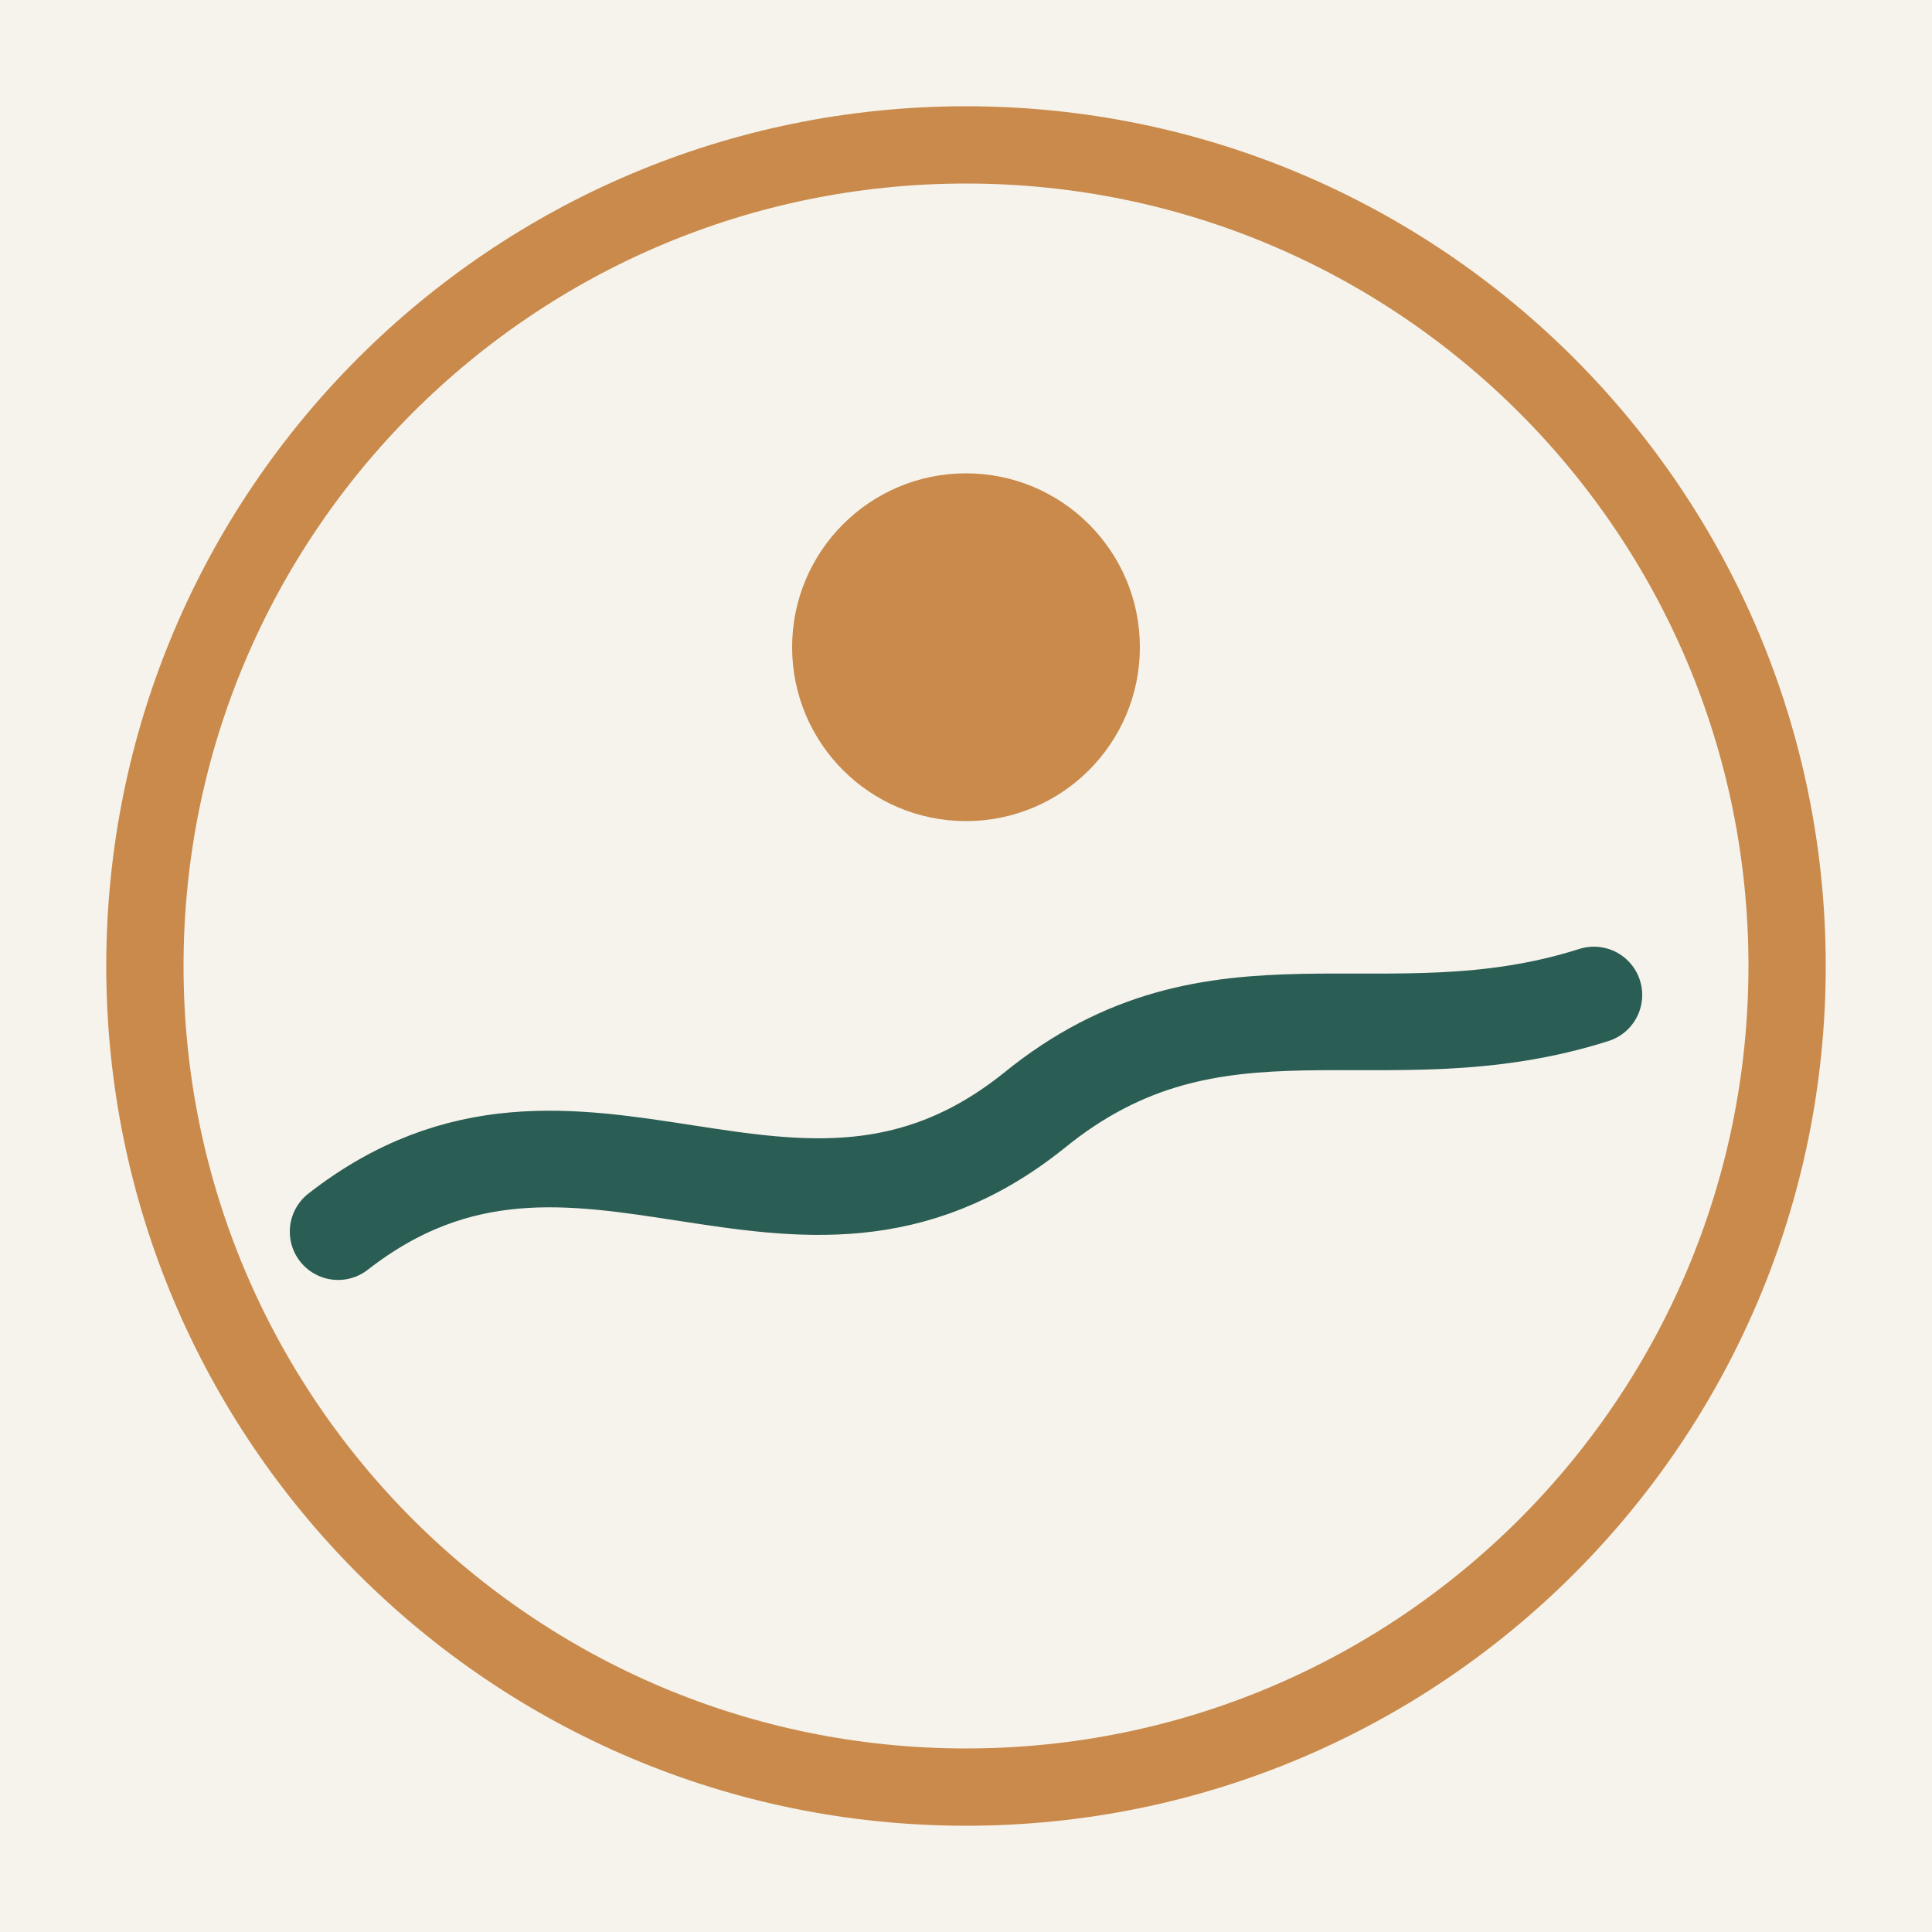
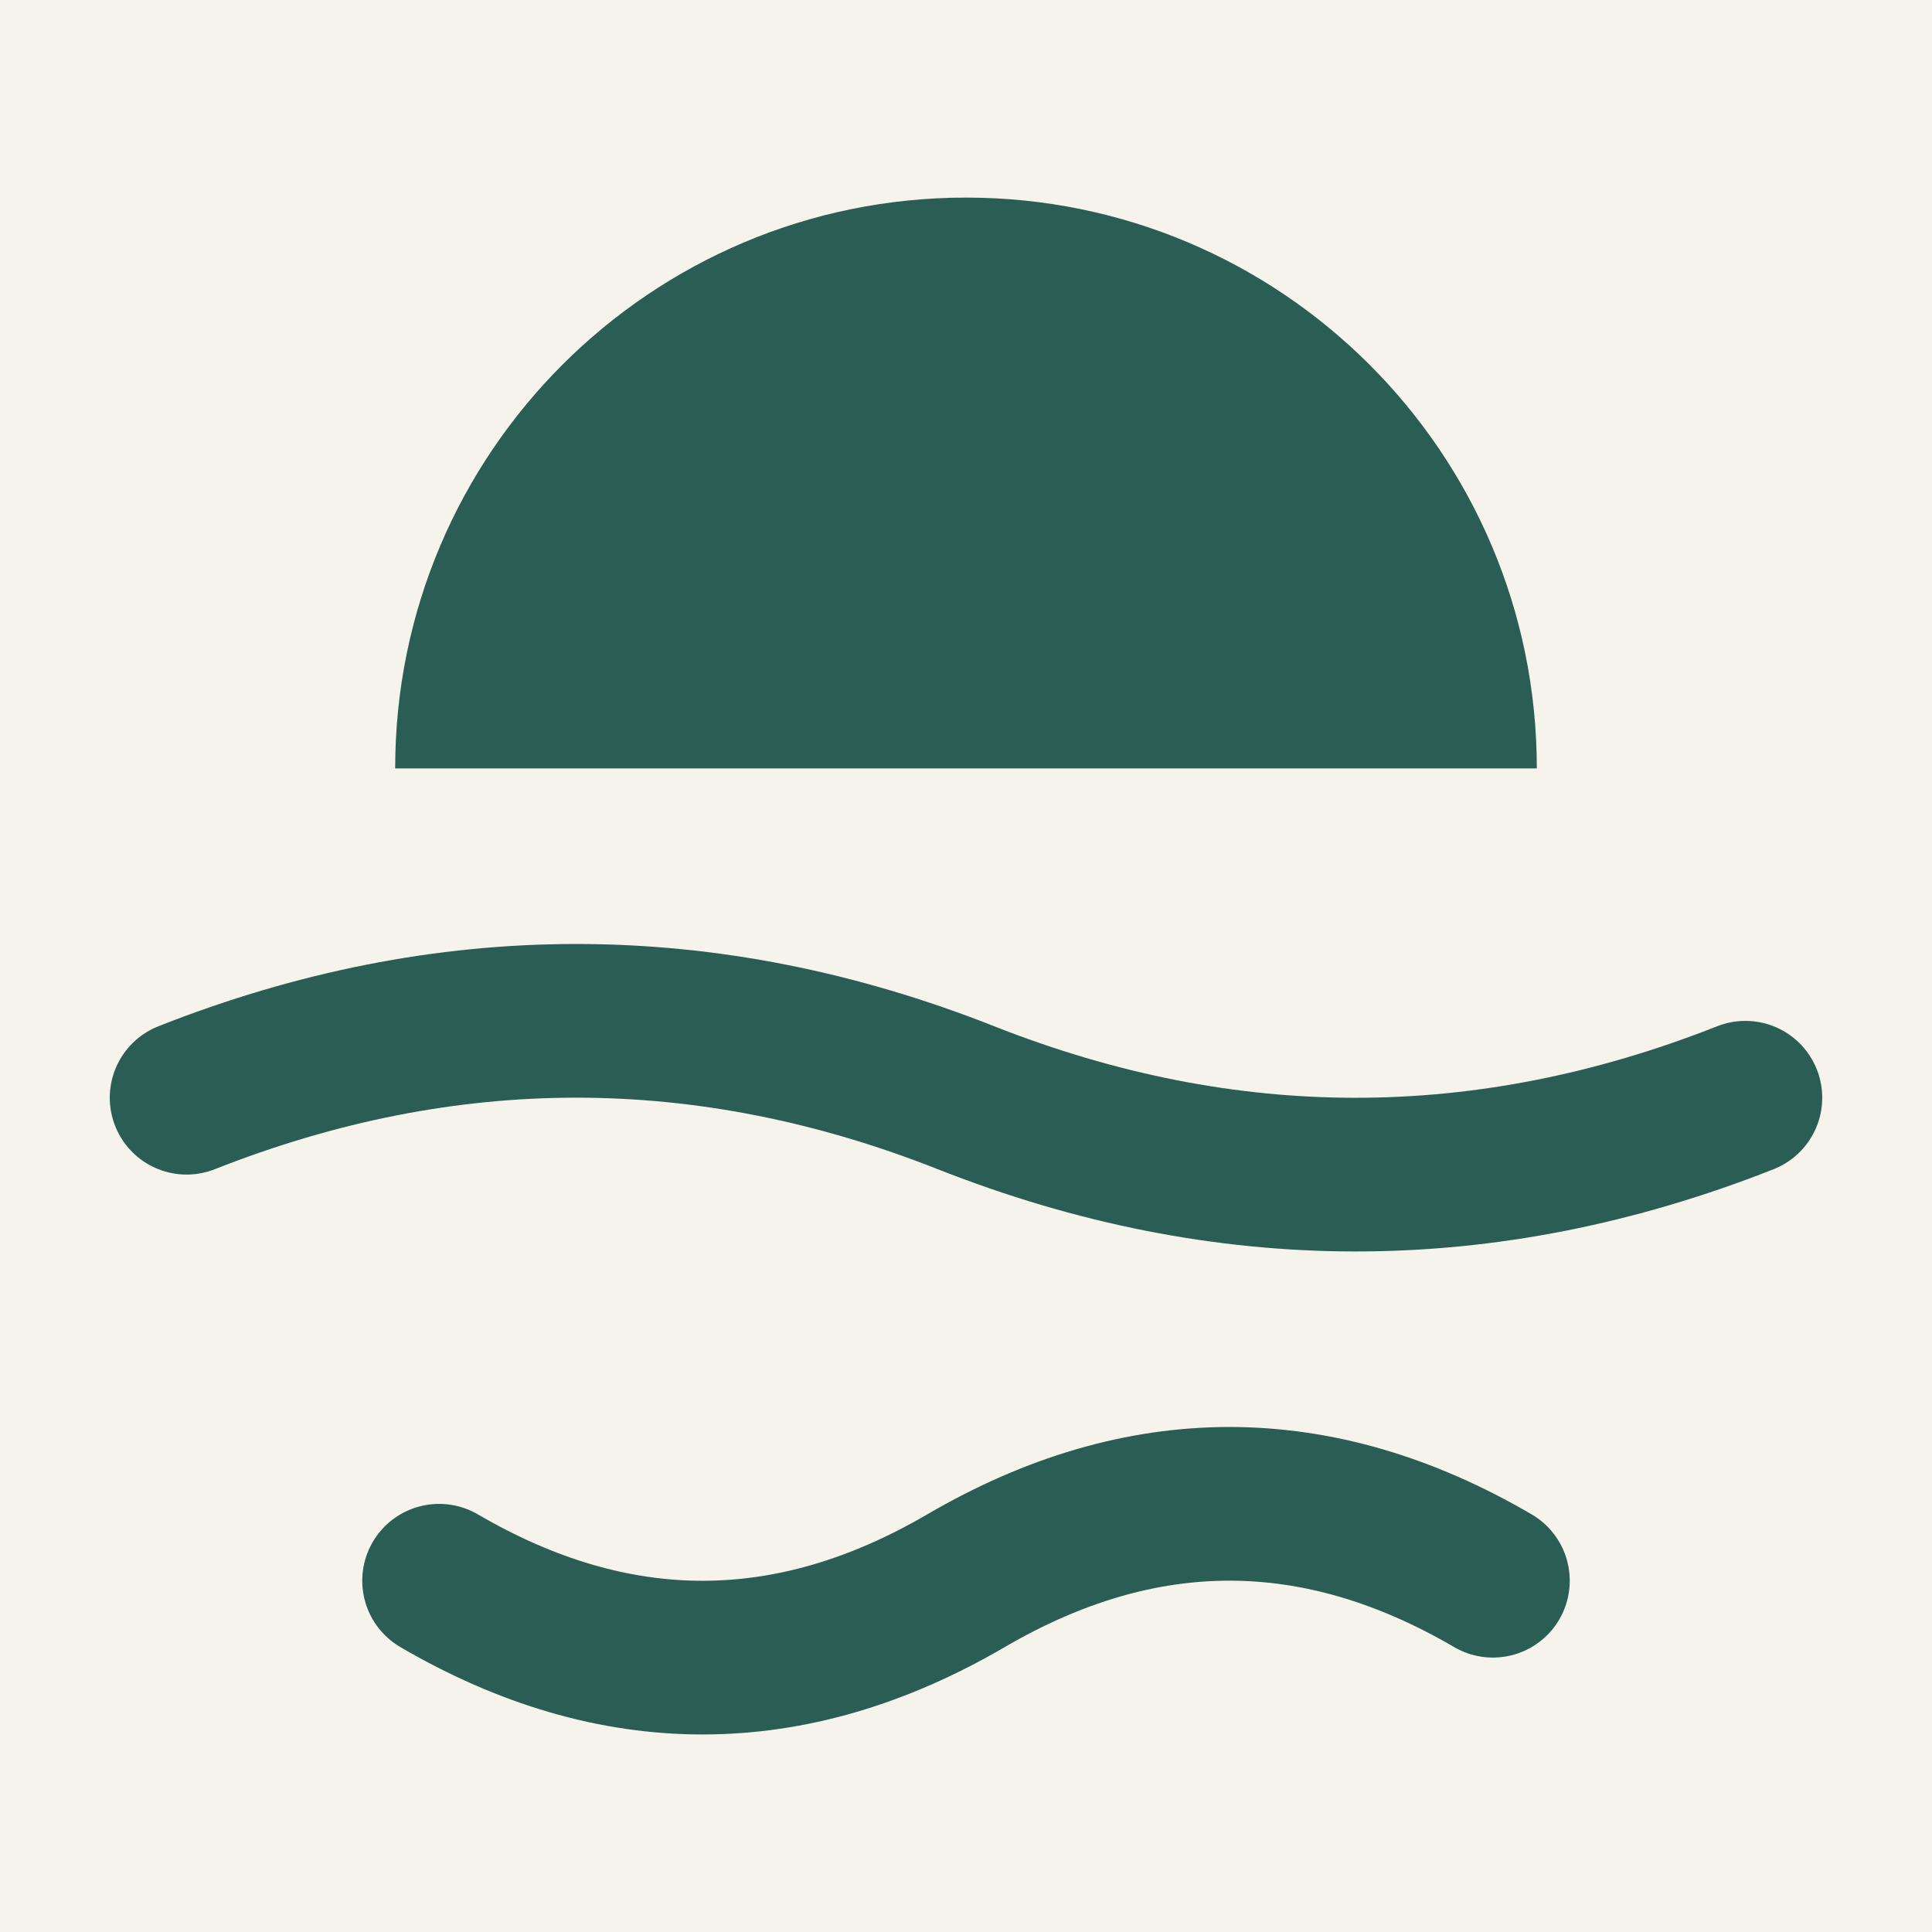
- <svg xmlns="http://www.w3.org/2000/svg" viewBox="0 0 40 40">
-   <rect width="40" height="40" fill="#f6f3ec" />
-   <circle cx="20" cy="20" r="17" fill="none" stroke="#c98a4b" stroke-width="1.6" />
-   <path d="M7 25.5 C12 21.6 16.4 27 21.4 23 C25.2 19.9 28.6 22 33 20.6" stroke="#2a5d53" stroke-width="2" fill="none" stroke-linecap="round" />
-   <circle cx="20" cy="13.4" r="3.6" fill="#c98a4b" />
+ <svg xmlns="http://www.w3.org/2000/svg" viewBox="6 6 88 88">
+   <rect x="6" y="6" width="88" height="88" fill="#f6f3ec" />
+   <path d="M24 41 A26 26 0 0 1 76 41 Z" fill="#2a5d53" />
+   <g fill="none" stroke="#2a5d53" stroke-width="7" stroke-linecap="round">
+     <path d="M14.5 56 C26.33 51.33 38.17 51.33 50 56 C61.83 60.67 73.67 60.67 85.5 56" />
+     <path d="M26 78 C34 82.67 42 82.67 50 78 C58 73.33 66 73.33 74 78" />
+   </g>
</svg>
